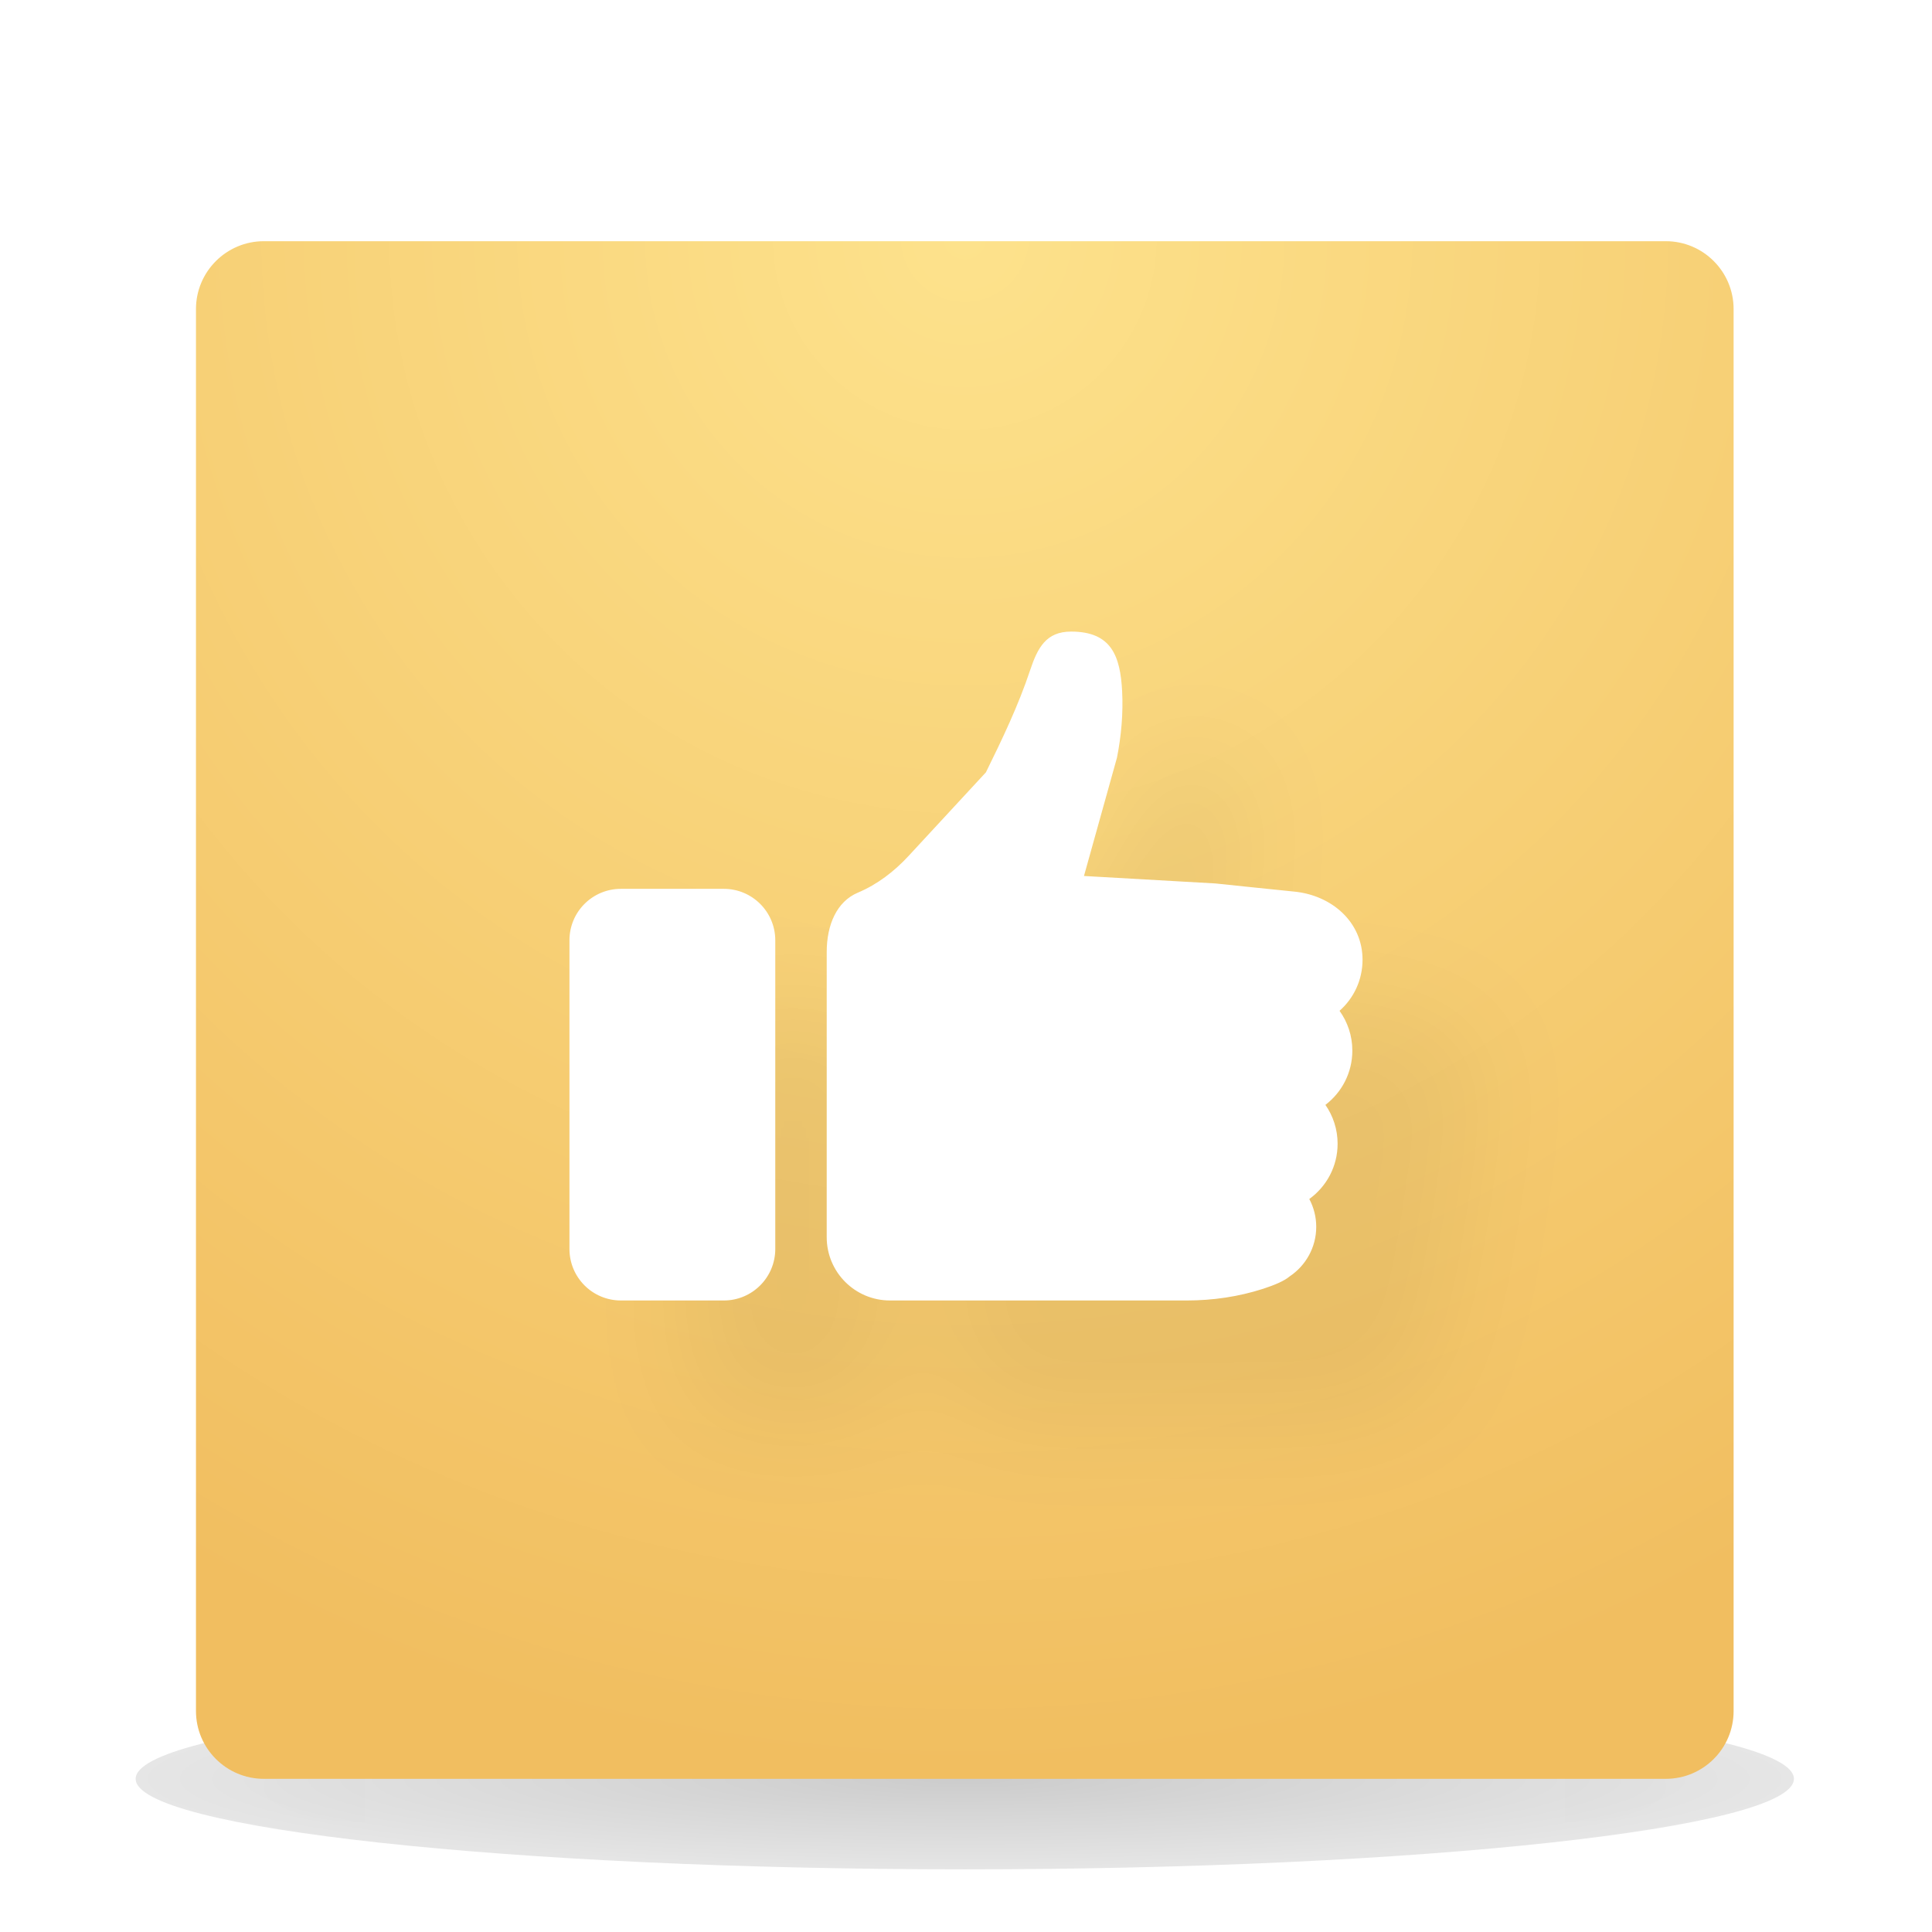
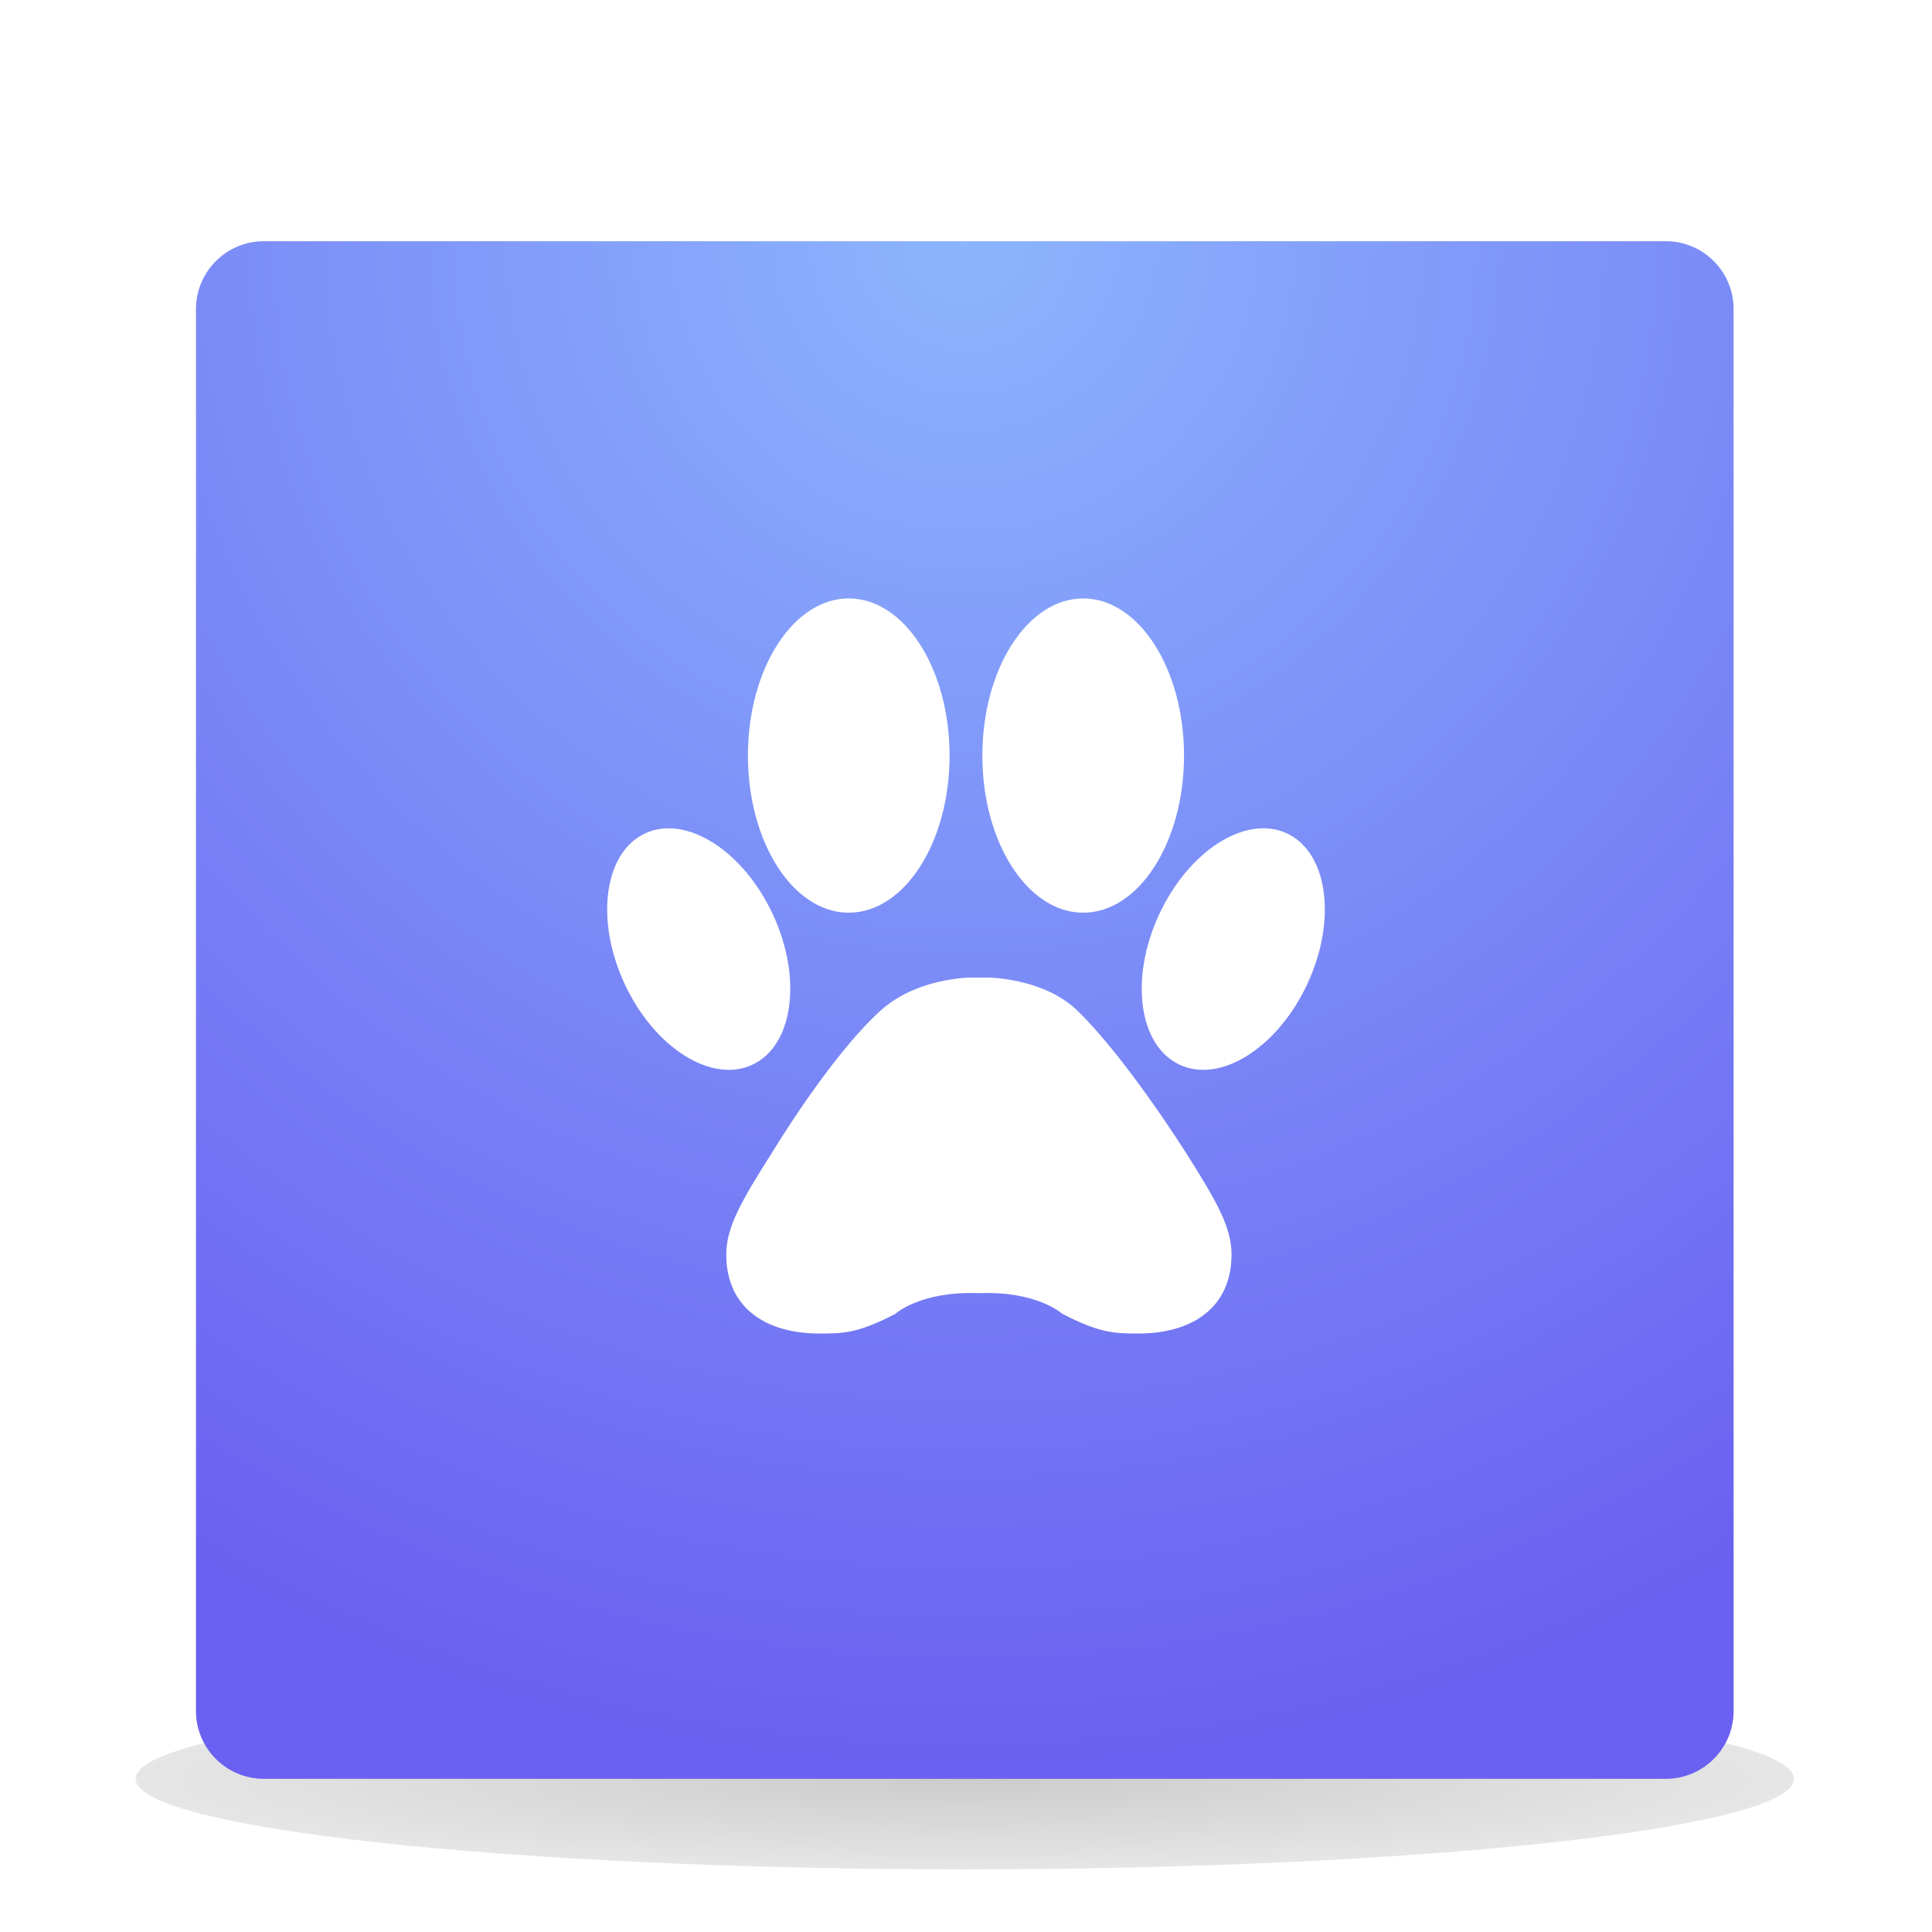
<svg xmlns="http://www.w3.org/2000/svg" style="isolation:isolate" viewBox="0 0 32 32" width="32pt" height="32pt">
  <defs>
-     <clipPath id="_clipPath_raUYlUFd5HiGF5EyJIjODeFbKNbSAWWT">
+     <clipPath id="_clipPath_xdyLjxcT4JruYvHkuCtTDv1cc6vHxDdD">
      <rect width="32" height="32" />
    </clipPath>
  </defs>
-   <g clip-path="url(#_clipPath_raUYlUFd5HiGF5EyJIjODeFbKNbSAWWT)">
-     <clipPath id="_clipPath_0PVab3GhDy8wfY6VUrKZWqnej96jMISq">
+   <g clip-path="url(#_clipPath_xdyLjxcT4JruYvHkuCtTDv1cc6vHxDdD)">
+     <clipPath id="_clipPath_VvmNVKbqjcAT2ASLJen2QyXPbz7qZu71">
      <rect x="0" y="0" width="32" height="32" transform="matrix(1,0,0,1,0,0)" fill="rgb(255,255,255)" />
    </clipPath>
-     <g clip-path="url(#_clipPath_0PVab3GhDy8wfY6VUrKZWqnej96jMISq)">
-       <g>
-         <clipPath id="_clipPath_TR95LW53Z8zH4KveD1a7LoGmAIFRBXB4">
-           <rect x="0" y="0" width="32" height="32" transform="matrix(1,0,0,1,0,0)" fill="rgb(255,255,255)" />
-         </clipPath>
-         <g clip-path="url(#_clipPath_TR95LW53Z8zH4KveD1a7LoGmAIFRBXB4)">
-           <g>
-             <g>
-               <g>
-                 <radialGradient id="_rgradient_12" fx="0.5" fy="0.5" cx="0.5" cy="0.5" r="1" gradientTransform="matrix(27.466,0,0,2.996,2.247,27.965)" gradientUnits="userSpaceOnUse">
-                   <stop offset="0%" stop-opacity="0.2" style="stop-color:rgb(0,0,0)" />
-                   <stop offset="100%" stop-opacity="0" style="stop-color:rgb(0,0,0)" />
-                 </radialGradient>
-                 <path d=" M 29.713 29.464 C 29.712 30.285 23.513 30.962 15.98 30.962 C 8.447 30.962 2.249 30.285 2.247 29.464 L 2.247 29.463 C 2.247 28.642 8.447 27.965 15.98 27.965 C 23.514 27.965 29.713 28.642 29.713 29.463 L 29.713 29.464 L 29.713 29.464 L 29.713 29.464 Z " fill="url(#_rgradient_12)" />
-                 <g style="opacity:0.4;">
-                   <g style="opacity:0.4;">
-                     <g style="opacity:0.4;">
-                       <g style="opacity:0.4;">
-                         <g opacity="0.4">
-                           <radialGradient id="_rgradient_13" fx="-0.001" fy="0.5" cx="-0.001" cy="0.5" r="1" gradientTransform="matrix(3.548,0,0,1.249,25.915,28.964)" gradientUnits="userSpaceOnUse">
-                             <stop offset="0%" stop-opacity="0.4" style="stop-color:rgb(24,24,24)" />
-                             <stop offset="100%" stop-opacity="0" style="stop-color:rgb(24,24,24)" />
-                           </radialGradient>
-                           <rect x="25.915" y="28.964" width="3.548" height="1.249" transform="matrix(1,0,0,1,0,0)" fill="url(#_rgradient_13)" />
-                         </g>
-                       </g>
-                     </g>
-                   </g>
-                   <g style="opacity:0.4;">
-                     <g style="opacity:0.4;">
-                       <g style="opacity:0.4;">
-                         <g opacity="0.4">
-                           <radialGradient id="_rgradient_14" fx="1.001" fy="0.5" cx="1.001" cy="0.5" r="1" gradientTransform="matrix(3.548,0,0,1.249,2.497,28.964)" gradientUnits="userSpaceOnUse">
-                             <stop offset="0%" stop-opacity="0.4" style="stop-color:rgb(24,24,24)" />
-                             <stop offset="100%" stop-opacity="0" style="stop-color:rgb(24,24,24)" />
-                           </radialGradient>
-                           <rect x="2.497" y="28.964" width="3.548" height="1.249" transform="matrix(1,0,0,1,0,0)" fill="url(#_rgradient_14)" />
-                         </g>
-                       </g>
-                     </g>
-                   </g>
-                   <g style="opacity:0.4;">
-                     <g style="opacity:0.4;">
-                       <g style="opacity:0.4;">
-                         <g opacity="0.4">
-                           <linearGradient id="_lgradient_3" x1="0.538" y1="1.004" x2="0.538" y2="1.004" gradientTransform="matrix(19.87,0,0,1.249,6.045,28.964)" gradientUnits="userSpaceOnUse">
-                             <stop offset="0%" stop-opacity="0" style="stop-color:rgb(24,24,24)" />
-                             <stop offset="50%" stop-opacity="0.4" style="stop-color:rgb(24,24,24)" />
-                             <stop offset="100%" stop-opacity="0" style="stop-color:rgb(24,24,24)" />
-                           </linearGradient>
-                           <rect x="6.045" y="28.964" width="19.87" height="1.249" transform="matrix(1,0,0,1,0,0)" fill="url(#_lgradient_3)" />
-                         </g>
-                       </g>
-                     </g>
-                   </g>
+     <g clip-path="url(#_clipPath_VvmNVKbqjcAT2ASLJen2QyXPbz7qZu71)">
+       <radialGradient id="_rgradient_12" fx="0.5" fy="0.5" cx="0.5" cy="0.5" r="1" gradientTransform="matrix(27.466,0,0,2.996,2.247,27.965)" gradientUnits="userSpaceOnUse">
+         <stop offset="0%" stop-opacity="0.2" style="stop-color:rgb(0,0,0)" />
+         <stop offset="100%" stop-opacity="0" style="stop-color:rgb(0,0,0)" />
+       </radialGradient>
+       <path d=" M 29.713 29.464 C 29.712 30.285 23.513 30.962 15.98 30.962 C 8.447 30.962 2.249 30.285 2.247 29.464 L 2.247 29.463 C 2.247 28.642 8.447 27.965 15.98 27.965 C 23.514 27.965 29.713 28.642 29.713 29.463 L 29.713 29.464 L 29.713 29.464 L 29.713 29.464 L 29.713 29.464 Z " fill="url(#_rgradient_12)" />
+       <g style="opacity:0.4;">
+         <g style="opacity:0.4;">
+           <g style="opacity:0.4;">
+             <g style="opacity:0.4;">
+               <g style="opacity:0.4;">
+                 <g opacity="0.4">
+                   <radialGradient id="_rgradient_13" fx="-0.001" fy="0.5" cx="-0.001" cy="0.5" r="1" gradientTransform="matrix(3.548,0,0,1.249,25.915,28.964)" gradientUnits="userSpaceOnUse">
+                     <stop offset="0%" stop-opacity="0.4" style="stop-color:rgb(24,24,24)" />
+                     <stop offset="100%" stop-opacity="0" style="stop-color:rgb(24,24,24)" />
+                   </radialGradient>
+                   <rect x="25.915" y="28.964" width="3.548" height="1.249" transform="matrix(1,0,0,1,0,0)" fill="url(#_rgradient_13)" />
                </g>
-                 <radialGradient id="_rgradient_15" fx="0.5" fy="-0.003" cx="0.5" cy="-0.003" r="1" gradientTransform="matrix(25.468,0,0,25.468,3.246,3.995)" gradientUnits="userSpaceOnUse">
-                   <stop offset="0%" stop-opacity="1" style="stop-color:rgb(253,226,140)" />
-                   <stop offset="100%" stop-opacity="1" style="stop-color:rgb(241,190,96)" />
-                 </radialGradient>
-                 <path d=" M 28.714 5.119 C 28.714 4.499 28.211 3.995 27.591 3.995 L 4.37 3.995 C 3.75 3.995 3.246 4.499 3.246 5.119 L 3.246 28.34 C 3.246 28.96 3.75 29.463 4.37 29.463 L 27.591 29.463 C 28.211 29.463 28.714 28.96 28.714 28.34 L 28.714 5.119 L 28.714 5.119 L 28.714 5.119 Z " fill-rule="evenodd" fill="url(#_rgradient_15)" />
              </g>
            </g>
          </g>
        </g>
-         <g filter="url(#qyNZjXjX9eRDdXcOnF1uTxArv6UPoLU5)">
-           <path d=" M 11.989 14.722 L 10.284 14.722 C 9.813 14.722 9.432 15.103 9.432 15.574 L 9.432 20.687 C 9.432 21.158 9.813 21.54 10.284 21.54 L 11.989 21.54 C 12.459 21.54 12.841 21.158 12.841 20.687 L 12.841 15.574 C 12.841 15.103 12.459 14.722 11.989 14.722 Z  M 22.399 17.401 C 22.399 17.155 22.32 16.928 22.187 16.742 C 22.421 16.536 22.568 16.233 22.568 15.896 C 22.568 15.273 22.06 14.83 21.44 14.768 C 21.049 14.729 20.134 14.633 20.134 14.633 L 17.954 14.509 L 18.501 12.548 C 18.572 12.186 18.605 11.816 18.586 11.447 C 18.555 10.868 18.41 10.461 17.741 10.461 C 17.325 10.461 17.186 10.73 17.061 11.104 C 16.867 11.686 16.601 12.241 16.33 12.792 L 15.049 14.177 C 14.812 14.433 14.531 14.65 14.209 14.785 C 13.86 14.932 13.693 15.317 13.693 15.769 L 13.693 20.492 C 13.693 21.071 14.162 21.54 14.741 21.54 L 19.657 21.54 C 20.086 21.54 20.514 21.478 20.923 21.346 C 21.104 21.287 21.27 21.218 21.358 21.143 C 21.624 20.966 21.801 20.664 21.801 20.32 C 21.801 20.154 21.759 19.997 21.686 19.859 C 21.97 19.654 22.155 19.321 22.155 18.944 C 22.155 18.705 22.08 18.483 21.953 18.3 C 22.224 18.094 22.399 17.768 22.399 17.401 L 22.399 17.401 Z " fill-rule="evenodd" fill="rgb(255,255,255)" />
+         <g style="opacity:0.4;">
+           <g style="opacity:0.4;">
+             <g style="opacity:0.4;">
+               <g style="opacity:0.4;">
+                 <g opacity="0.4">
+                   <radialGradient id="_rgradient_14" fx="1.001" fy="0.5" cx="1.001" cy="0.5" r="1" gradientTransform="matrix(3.548,0,0,1.249,2.497,28.964)" gradientUnits="userSpaceOnUse">
+                     <stop offset="0%" stop-opacity="0.4" style="stop-color:rgb(24,24,24)" />
+                     <stop offset="100%" stop-opacity="0" style="stop-color:rgb(24,24,24)" />
+                   </radialGradient>
+                   <rect x="2.497" y="28.964" width="3.548" height="1.249" transform="matrix(1,0,0,1,0,0)" fill="url(#_rgradient_14)" />
+                 </g>
+               </g>
+             </g>
+           </g>
        </g>
-         <defs>
-           <filter id="qyNZjXjX9eRDdXcOnF1uTxArv6UPoLU5" x="-200%" y="-200%" width="400%" height="400%" filterUnits="objectBoundingBox" color-interpolation-filters="sRGB">
-             <feGaussianBlur in="SourceGraphic" stdDeviation="0.859" />
-             <feOffset dx="2" dy="2" result="pf_100_offsetBlur" />
-             <feFlood flood-color="#000000" flood-opacity="0.05" />
-             <feComposite in2="pf_100_offsetBlur" operator="in" result="pf_100_dropShadow" />
-             <feBlend in="SourceGraphic" in2="pf_100_dropShadow" mode="normal" />
-           </filter>
-         </defs>
+         <g style="opacity:0.4;">
+           <g style="opacity:0.4;">
+             <g style="opacity:0.4;">
+               <g style="opacity:0.4;">
+                 <g opacity="0.4">
+                   <linearGradient id="_lgradient_3" x1="0.538" y1="1.004" x2="0.538" y2="1.004" gradientTransform="matrix(19.87,0,0,1.249,6.045,28.964)" gradientUnits="userSpaceOnUse">
+                     <stop offset="0%" stop-opacity="0" style="stop-color:rgb(24,24,24)" />
+                     <stop offset="50%" stop-opacity="0.4" style="stop-color:rgb(24,24,24)" />
+                     <stop offset="100%" stop-opacity="0" style="stop-color:rgb(24,24,24)" />
+                   </linearGradient>
+                   <rect x="6.045" y="28.964" width="19.87" height="1.249" transform="matrix(1,0,0,1,0,0)" fill="url(#_lgradient_3)" />
+                 </g>
+               </g>
+             </g>
+           </g>
+         </g>
      </g>
+       <radialGradient id="_rgradient_15" fx="0.5" fy="-0.003" cx="0.5" cy="-0.003" r="1" gradientTransform="matrix(25.468,0,0,25.468,3.246,3.995)" gradientUnits="userSpaceOnUse">
+         <stop offset="0%" stop-opacity="1" style="stop-color:rgb(140,181,253)" />
+         <stop offset="100%" stop-opacity="1" style="stop-color:rgb(106,96,241)" />
+       </radialGradient>
+       <path d=" M 28.714 5.119 C 28.714 4.499 28.211 3.995 27.591 3.995 L 4.37 3.995 C 3.75 3.995 3.246 4.499 3.246 5.119 L 3.246 28.34 C 3.246 28.96 3.75 29.463 4.37 29.463 L 27.591 29.463 C 28.211 29.463 28.714 28.96 28.714 28.34 L 28.714 5.119 L 28.714 5.119 L 28.714 5.119 L 28.714 5.119 Z " fill-rule="evenodd" fill="url(#_rgradient_15)" />
    </g>
+     <path d=" M 19.645 19.097 C 20.157 19.903 20.398 20.331 20.398 20.778 C 20.398 21.659 19.743 22.087 18.861 22.087 C 18.472 22.087 18.221 22.087 17.587 21.756 C 17.587 21.756 17.176 21.38 16.214 21.419 C 15.243 21.381 14.831 21.761 14.831 21.761 C 14.197 22.091 13.955 22.087 13.567 22.087 C 12.684 22.087 12.029 21.66 12.029 20.778 C 12.029 20.332 12.271 19.904 12.783 19.098 C 12.783 19.098 13.75 17.491 14.589 16.735 C 15.194 16.19 16.078 16.192 16.078 16.192 L 16.35 16.192 L 16.35 16.191 C 16.35 16.191 17.272 16.189 17.84 16.735 C 18.652 17.518 19.645 19.097 19.645 19.097 Z  M 14.058 15.117 C 14.981 15.117 15.728 13.952 15.728 12.515 C 15.728 11.078 14.981 9.912 14.058 9.912 C 13.136 9.912 12.388 11.078 12.388 12.515 C 12.388 13.952 13.136 15.117 14.058 15.117 Z  M 12.458 17.637 C 13.138 17.324 13.293 16.211 12.804 15.152 C 12.315 14.093 11.368 13.489 10.688 13.802 C 10.008 14.116 9.853 15.229 10.342 16.288 C 10.831 17.347 11.778 17.951 12.458 17.637 Z  M 17.941 15.117 C 18.863 15.117 19.611 13.952 19.611 12.515 C 19.611 11.078 18.863 9.912 17.941 9.912 C 17.019 9.912 16.271 11.078 16.271 12.515 C 16.271 13.952 17.019 15.117 17.941 15.117 Z  M 21.312 13.802 C 20.632 13.488 19.685 14.092 19.196 15.152 C 18.707 16.211 18.862 17.324 19.542 17.637 C 20.222 17.951 21.169 17.347 21.658 16.288 C 22.147 15.229 21.992 14.116 21.312 13.802 Z " fill="rgb(255,255,255)" />
  </g>
</svg>
